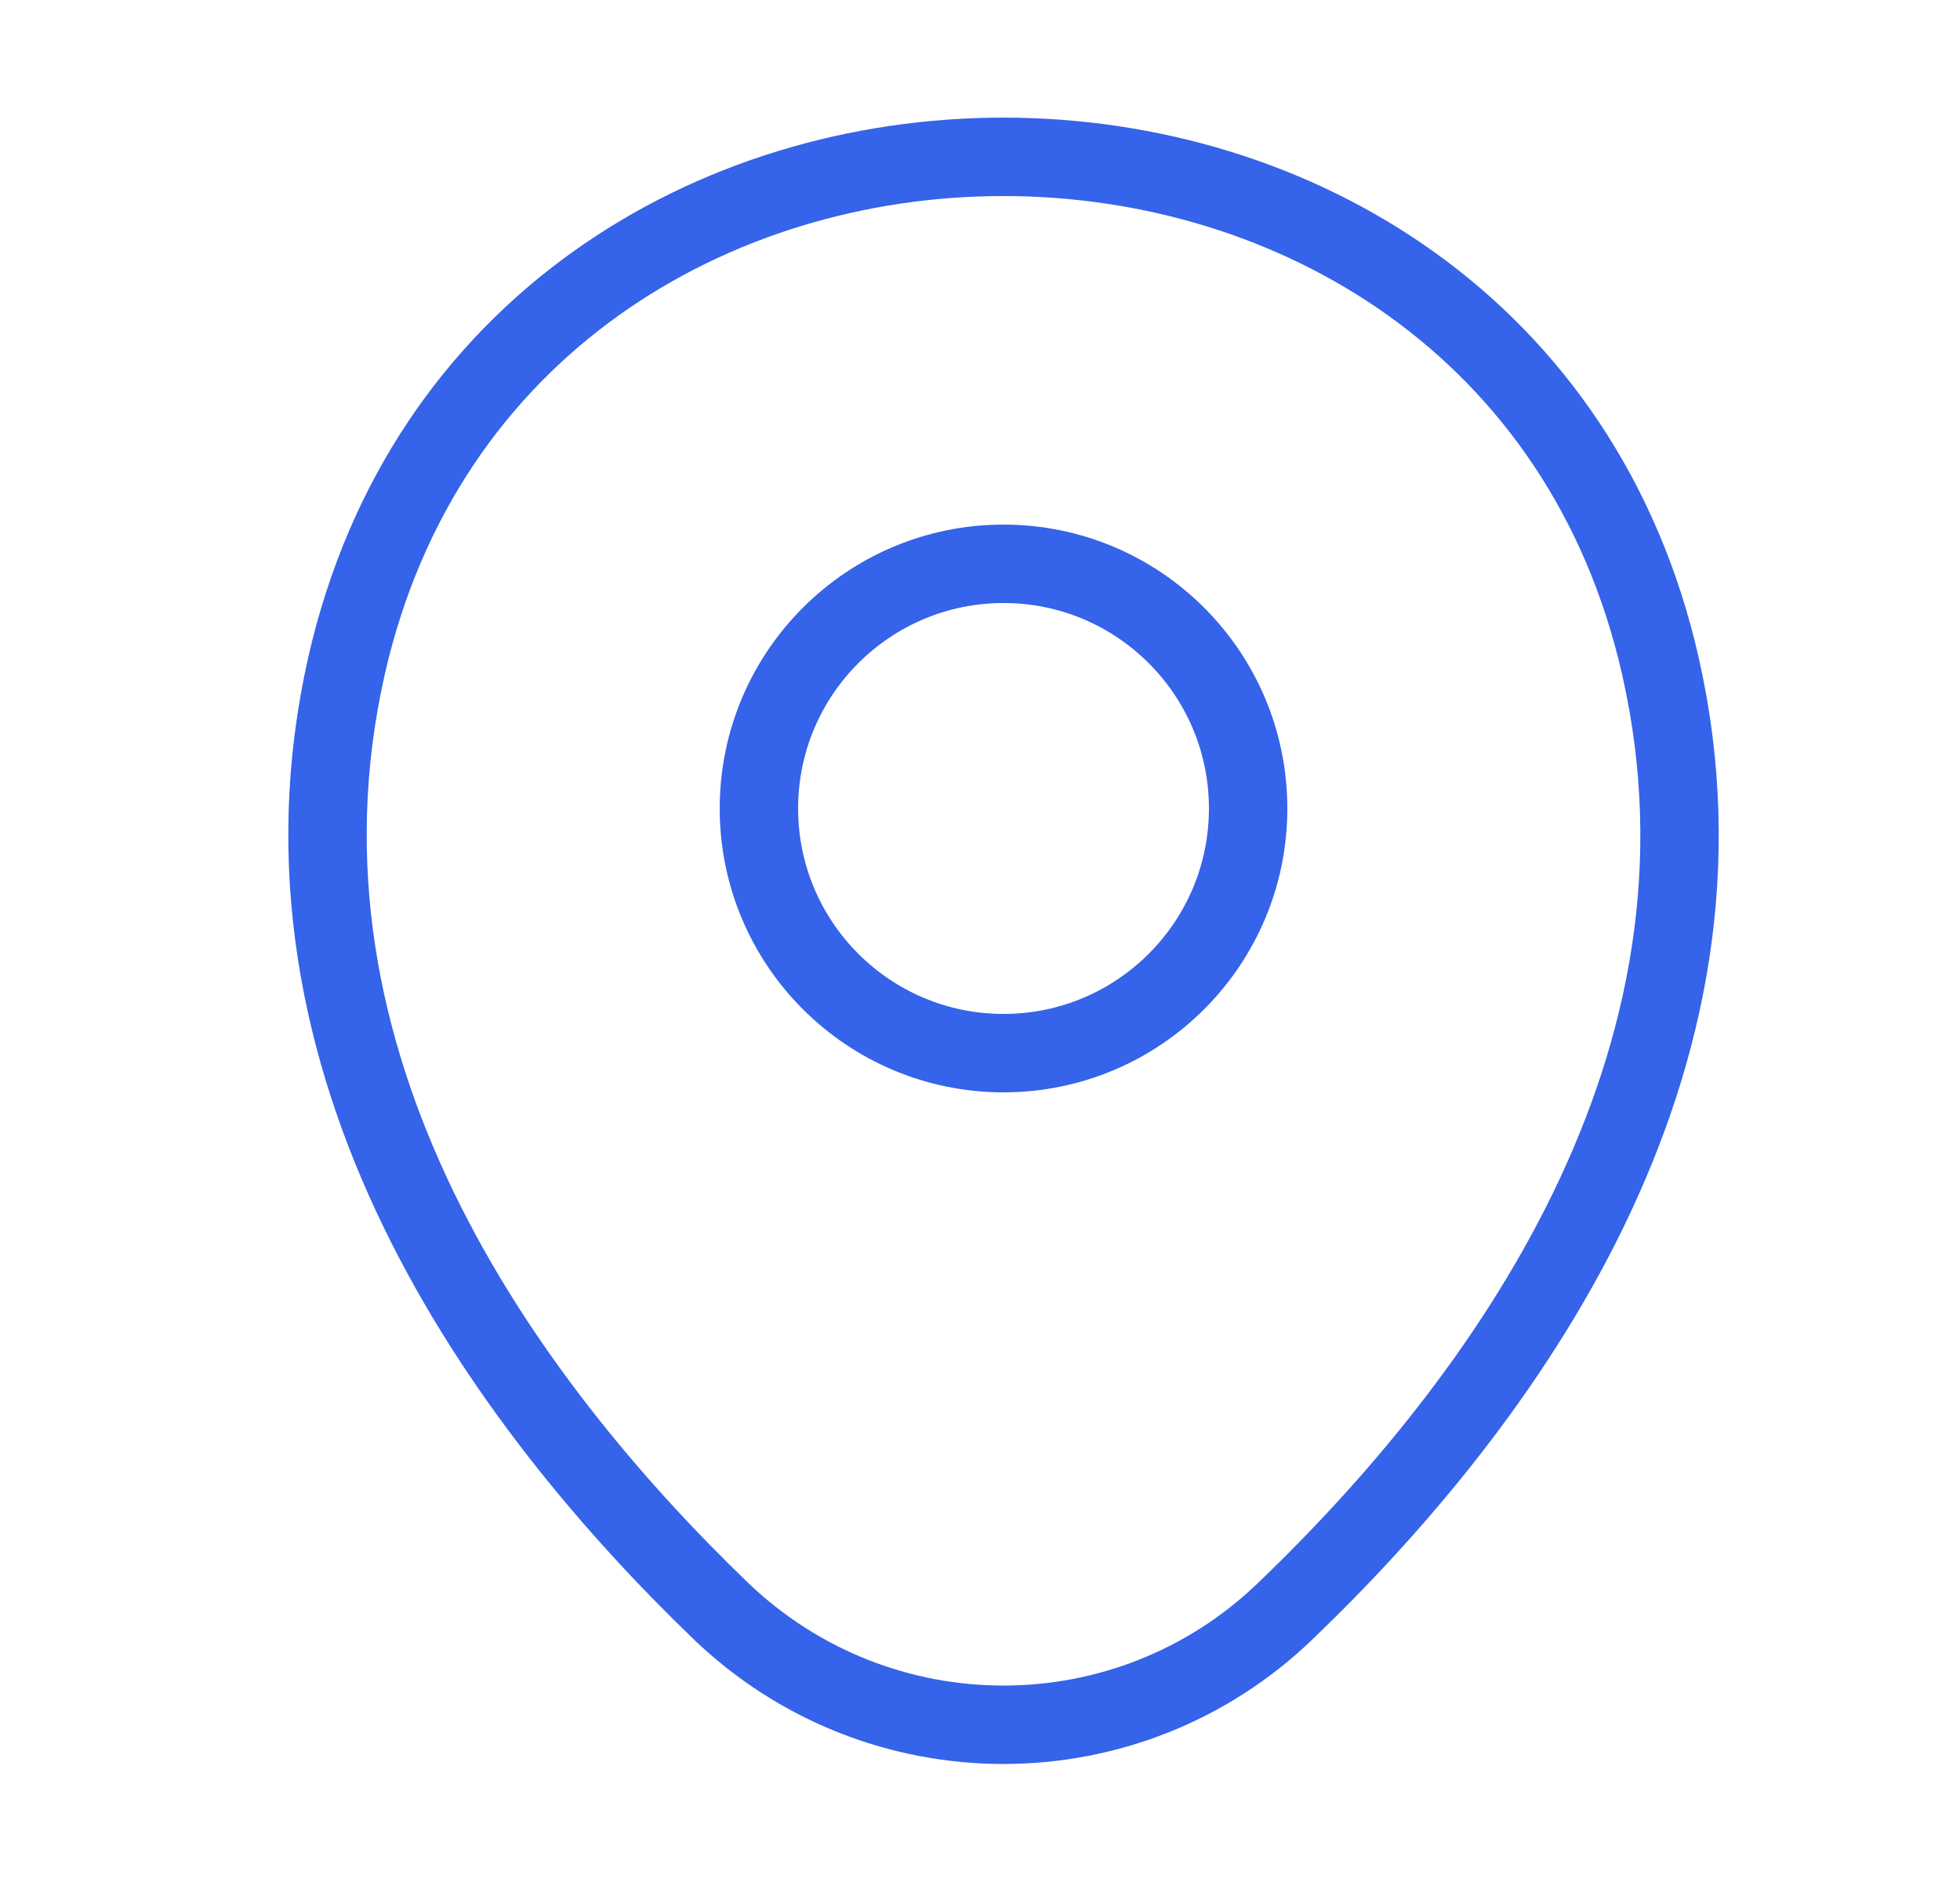
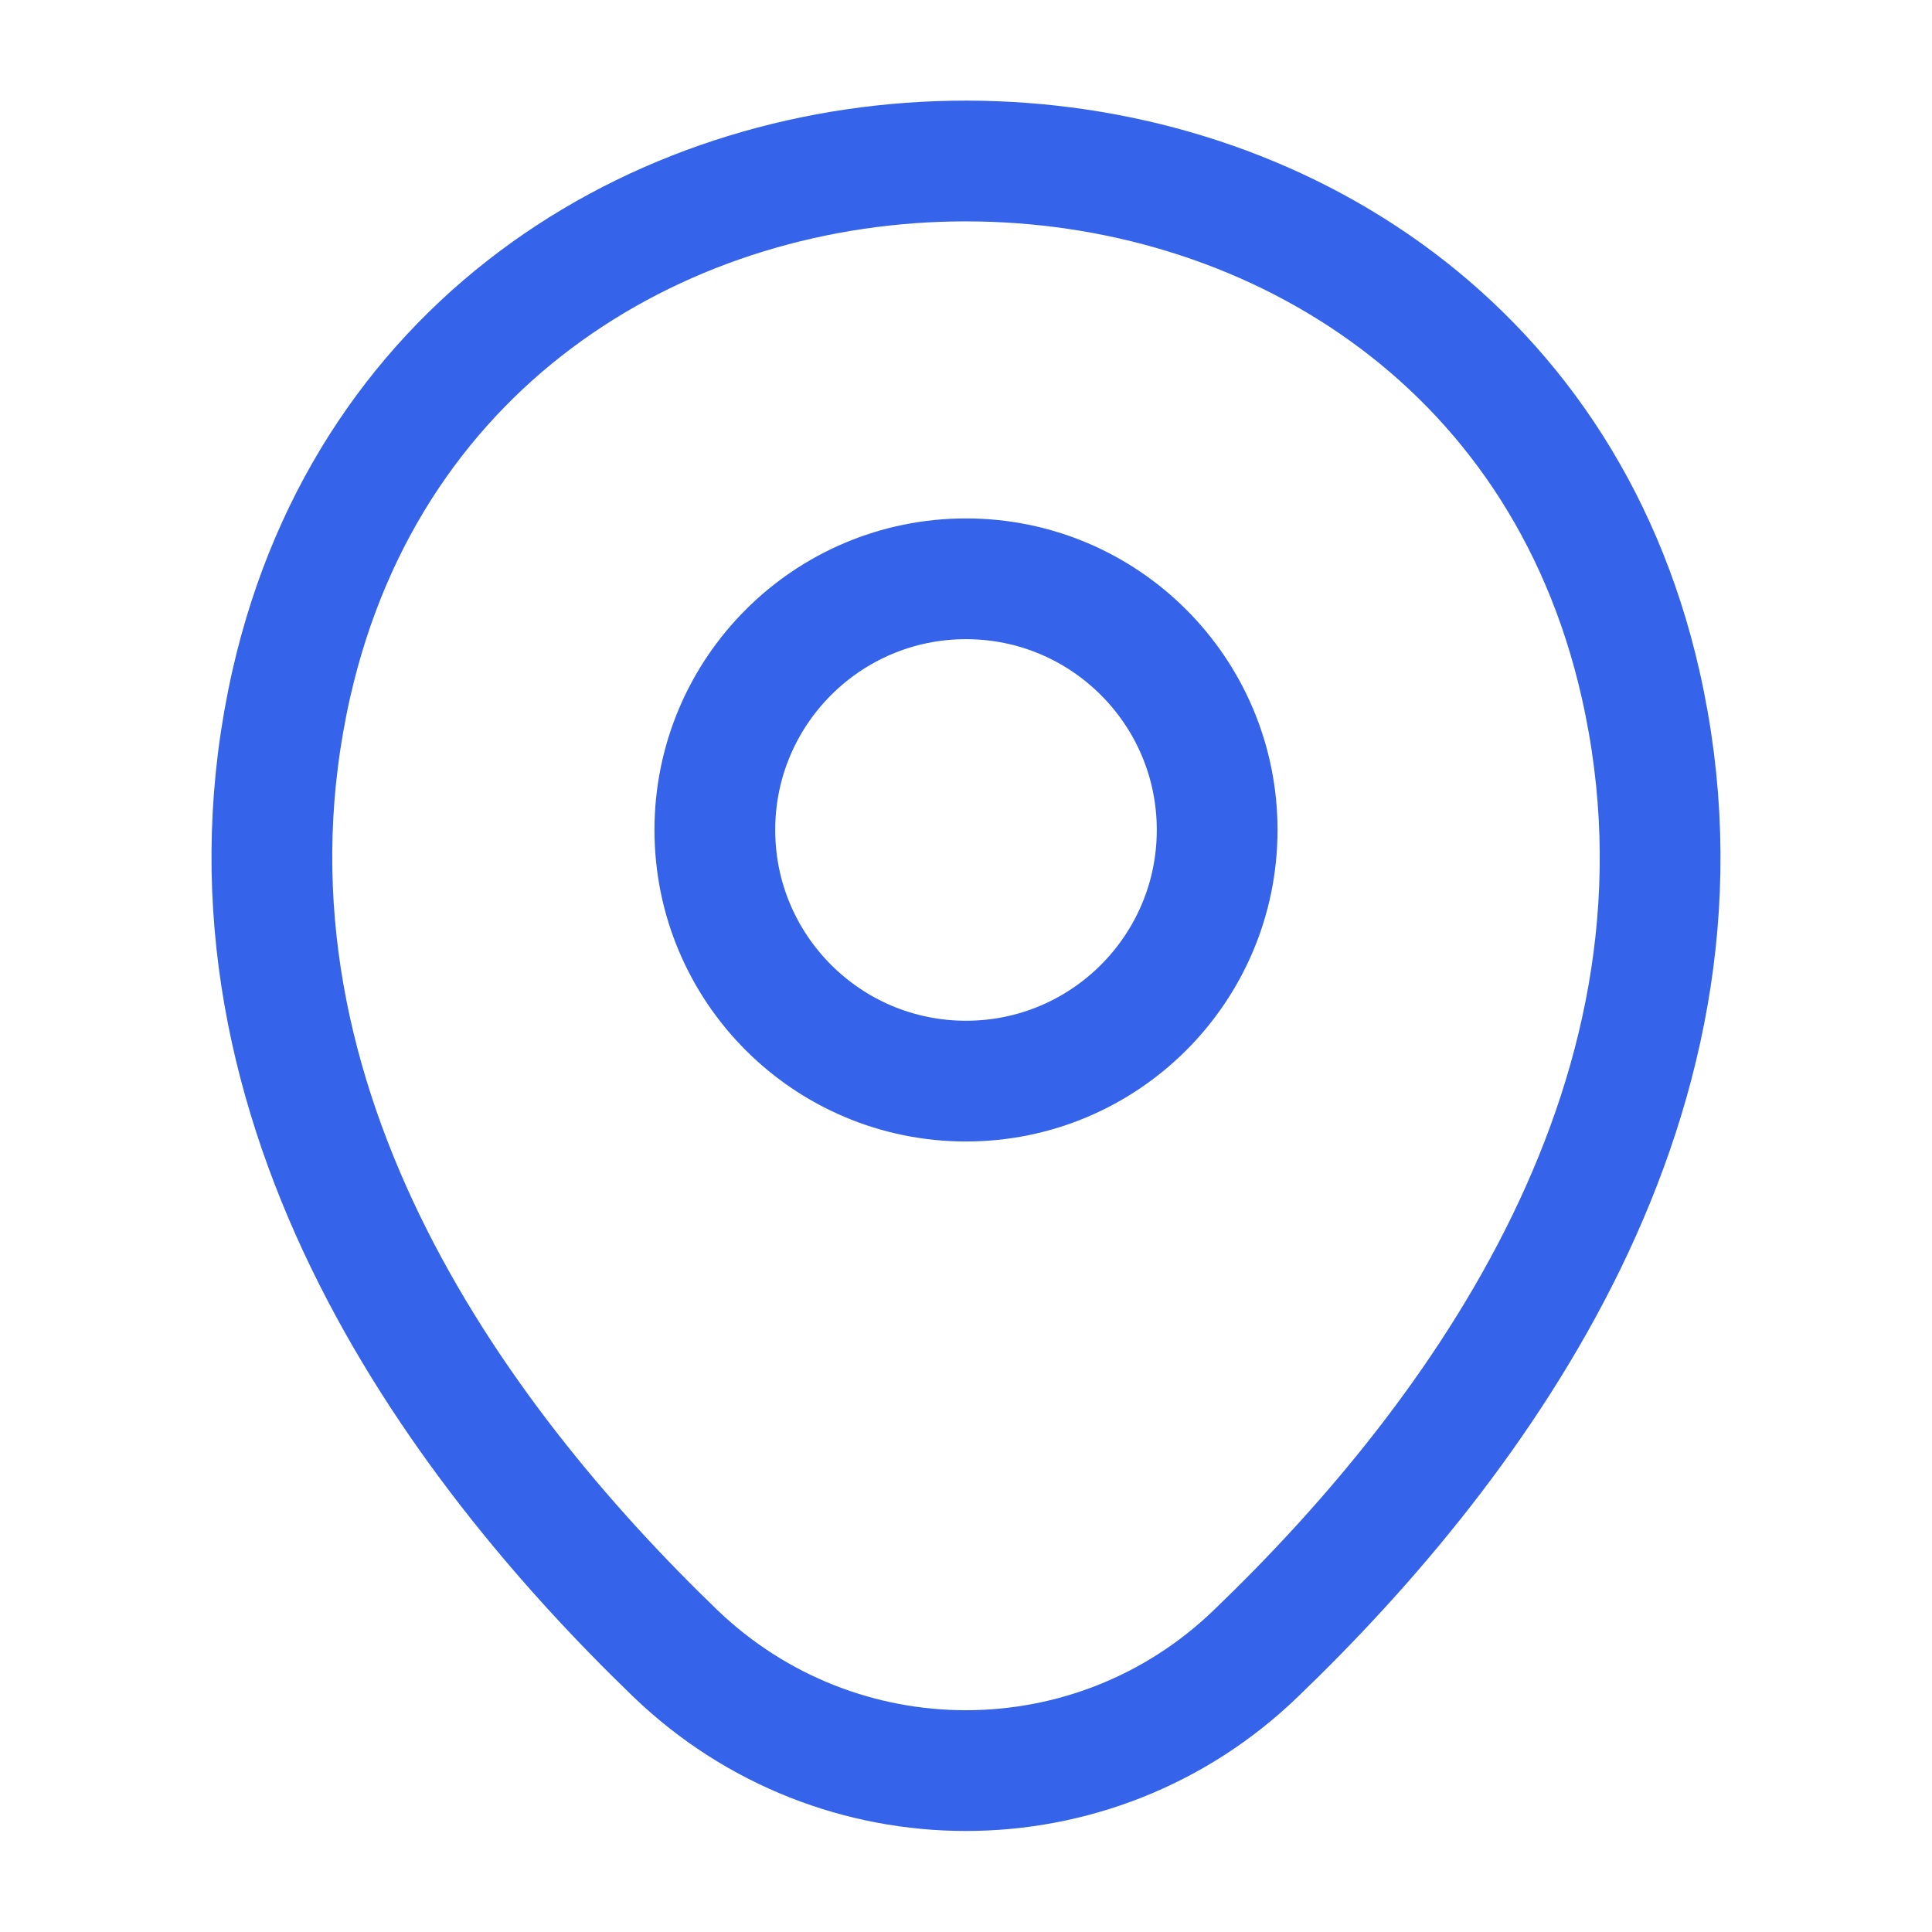
- <svg xmlns="http://www.w3.org/2000/svg" width="25" height="24" viewBox="0 0 25 24" fill="none">
-   <path d="M12.8 13.43C14.523 13.43 15.92 12.033 15.92 10.31C15.92 8.587 14.523 7.19 12.8 7.19C11.077 7.19 9.68 8.587 9.68 10.31C9.68 12.033 11.077 13.43 12.8 13.43Z" stroke="#3563E9" />
-   <path d="M4.42 8.49C6.39 -0.17 19.22 -0.16 21.18 8.5C22.33 13.58 19.17 17.88 16.4 20.54C14.39 22.48 11.21 22.48 9.19 20.54C6.43 17.88 3.27 13.57 4.42 8.49Z" stroke="#3563E9" />
+ <svg xmlns="http://www.w3.org/2000/svg" width="24" height="24" viewBox="0 0 24 24" fill="none">
+   <path d="M12 13.43C13.723 13.43 15.12 12.033 15.12 10.31C15.12 8.587 13.723 7.19 12 7.19C10.277 7.19 8.88 8.587 8.88 10.31C8.88 12.033 10.277 13.43 12 13.43Z" stroke="#3563E9" stroke-width="1.5" />
+   <path d="M3.62 8.49C5.59 -0.17 18.42 -0.16 20.38 8.5C21.53 13.58 18.37 17.88 15.6 20.54C13.59 22.48 10.41 22.48 8.39 20.54C5.63 17.88 2.47 13.57 3.62 8.49Z" stroke="#3563E9" stroke-width="1.5" />
</svg>
